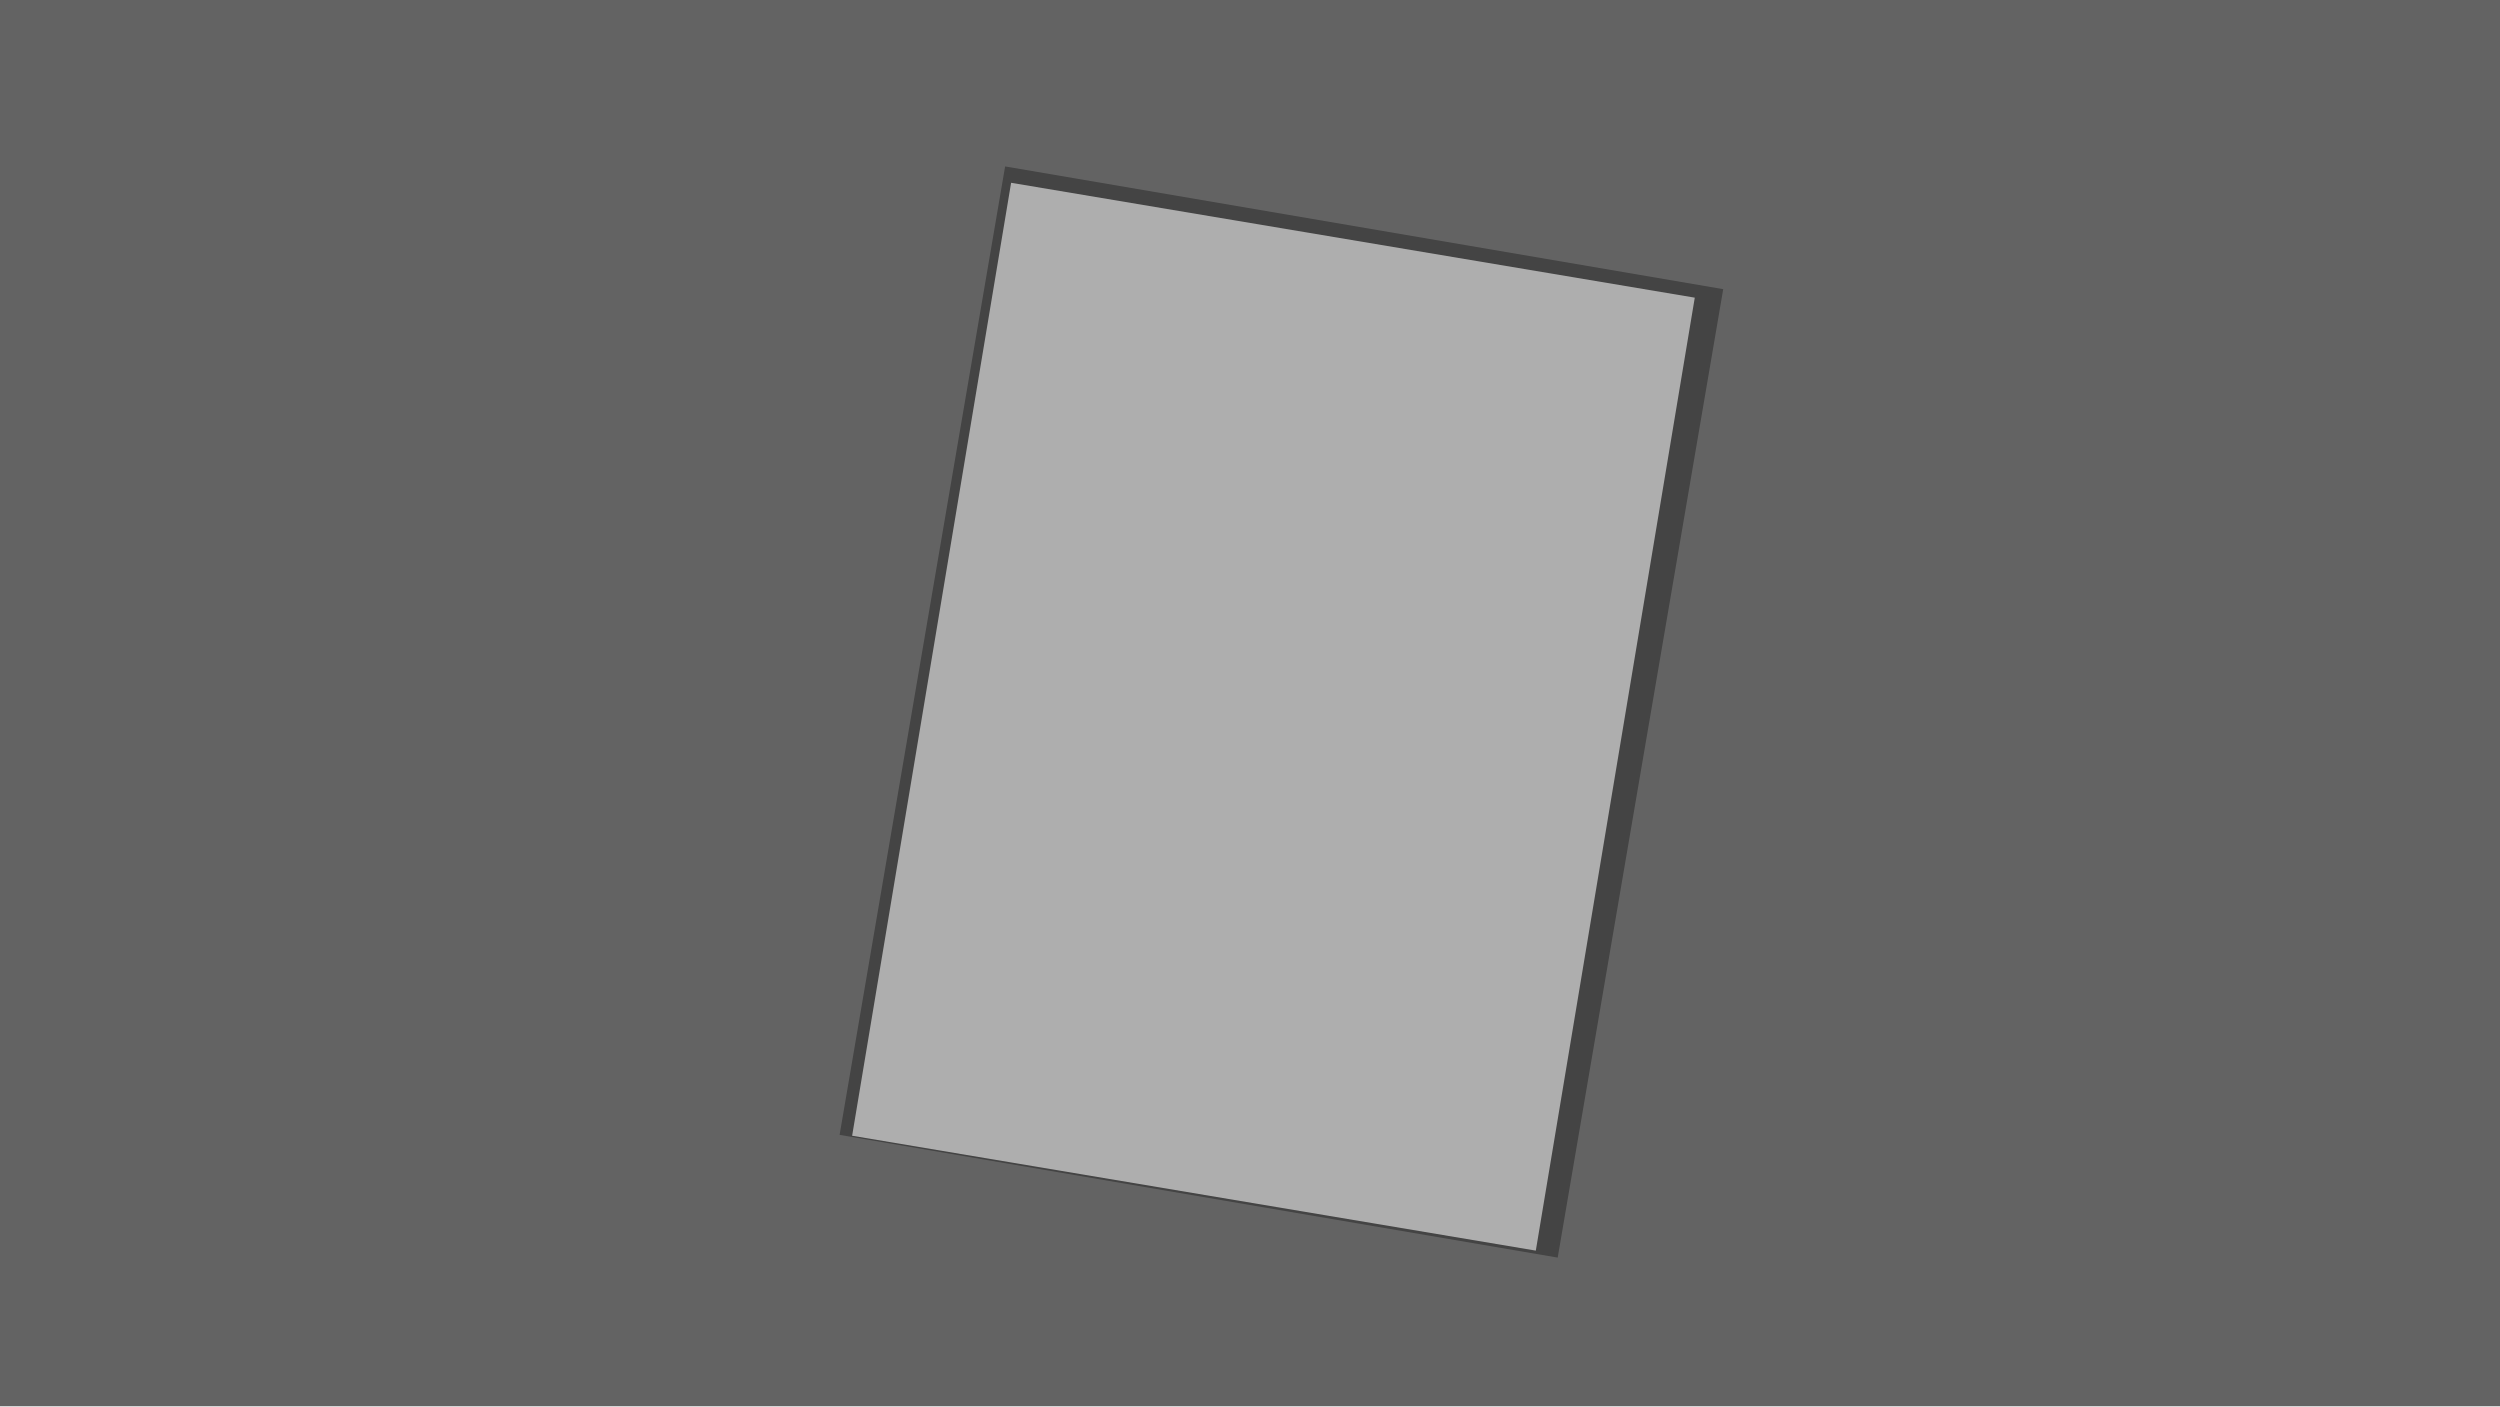
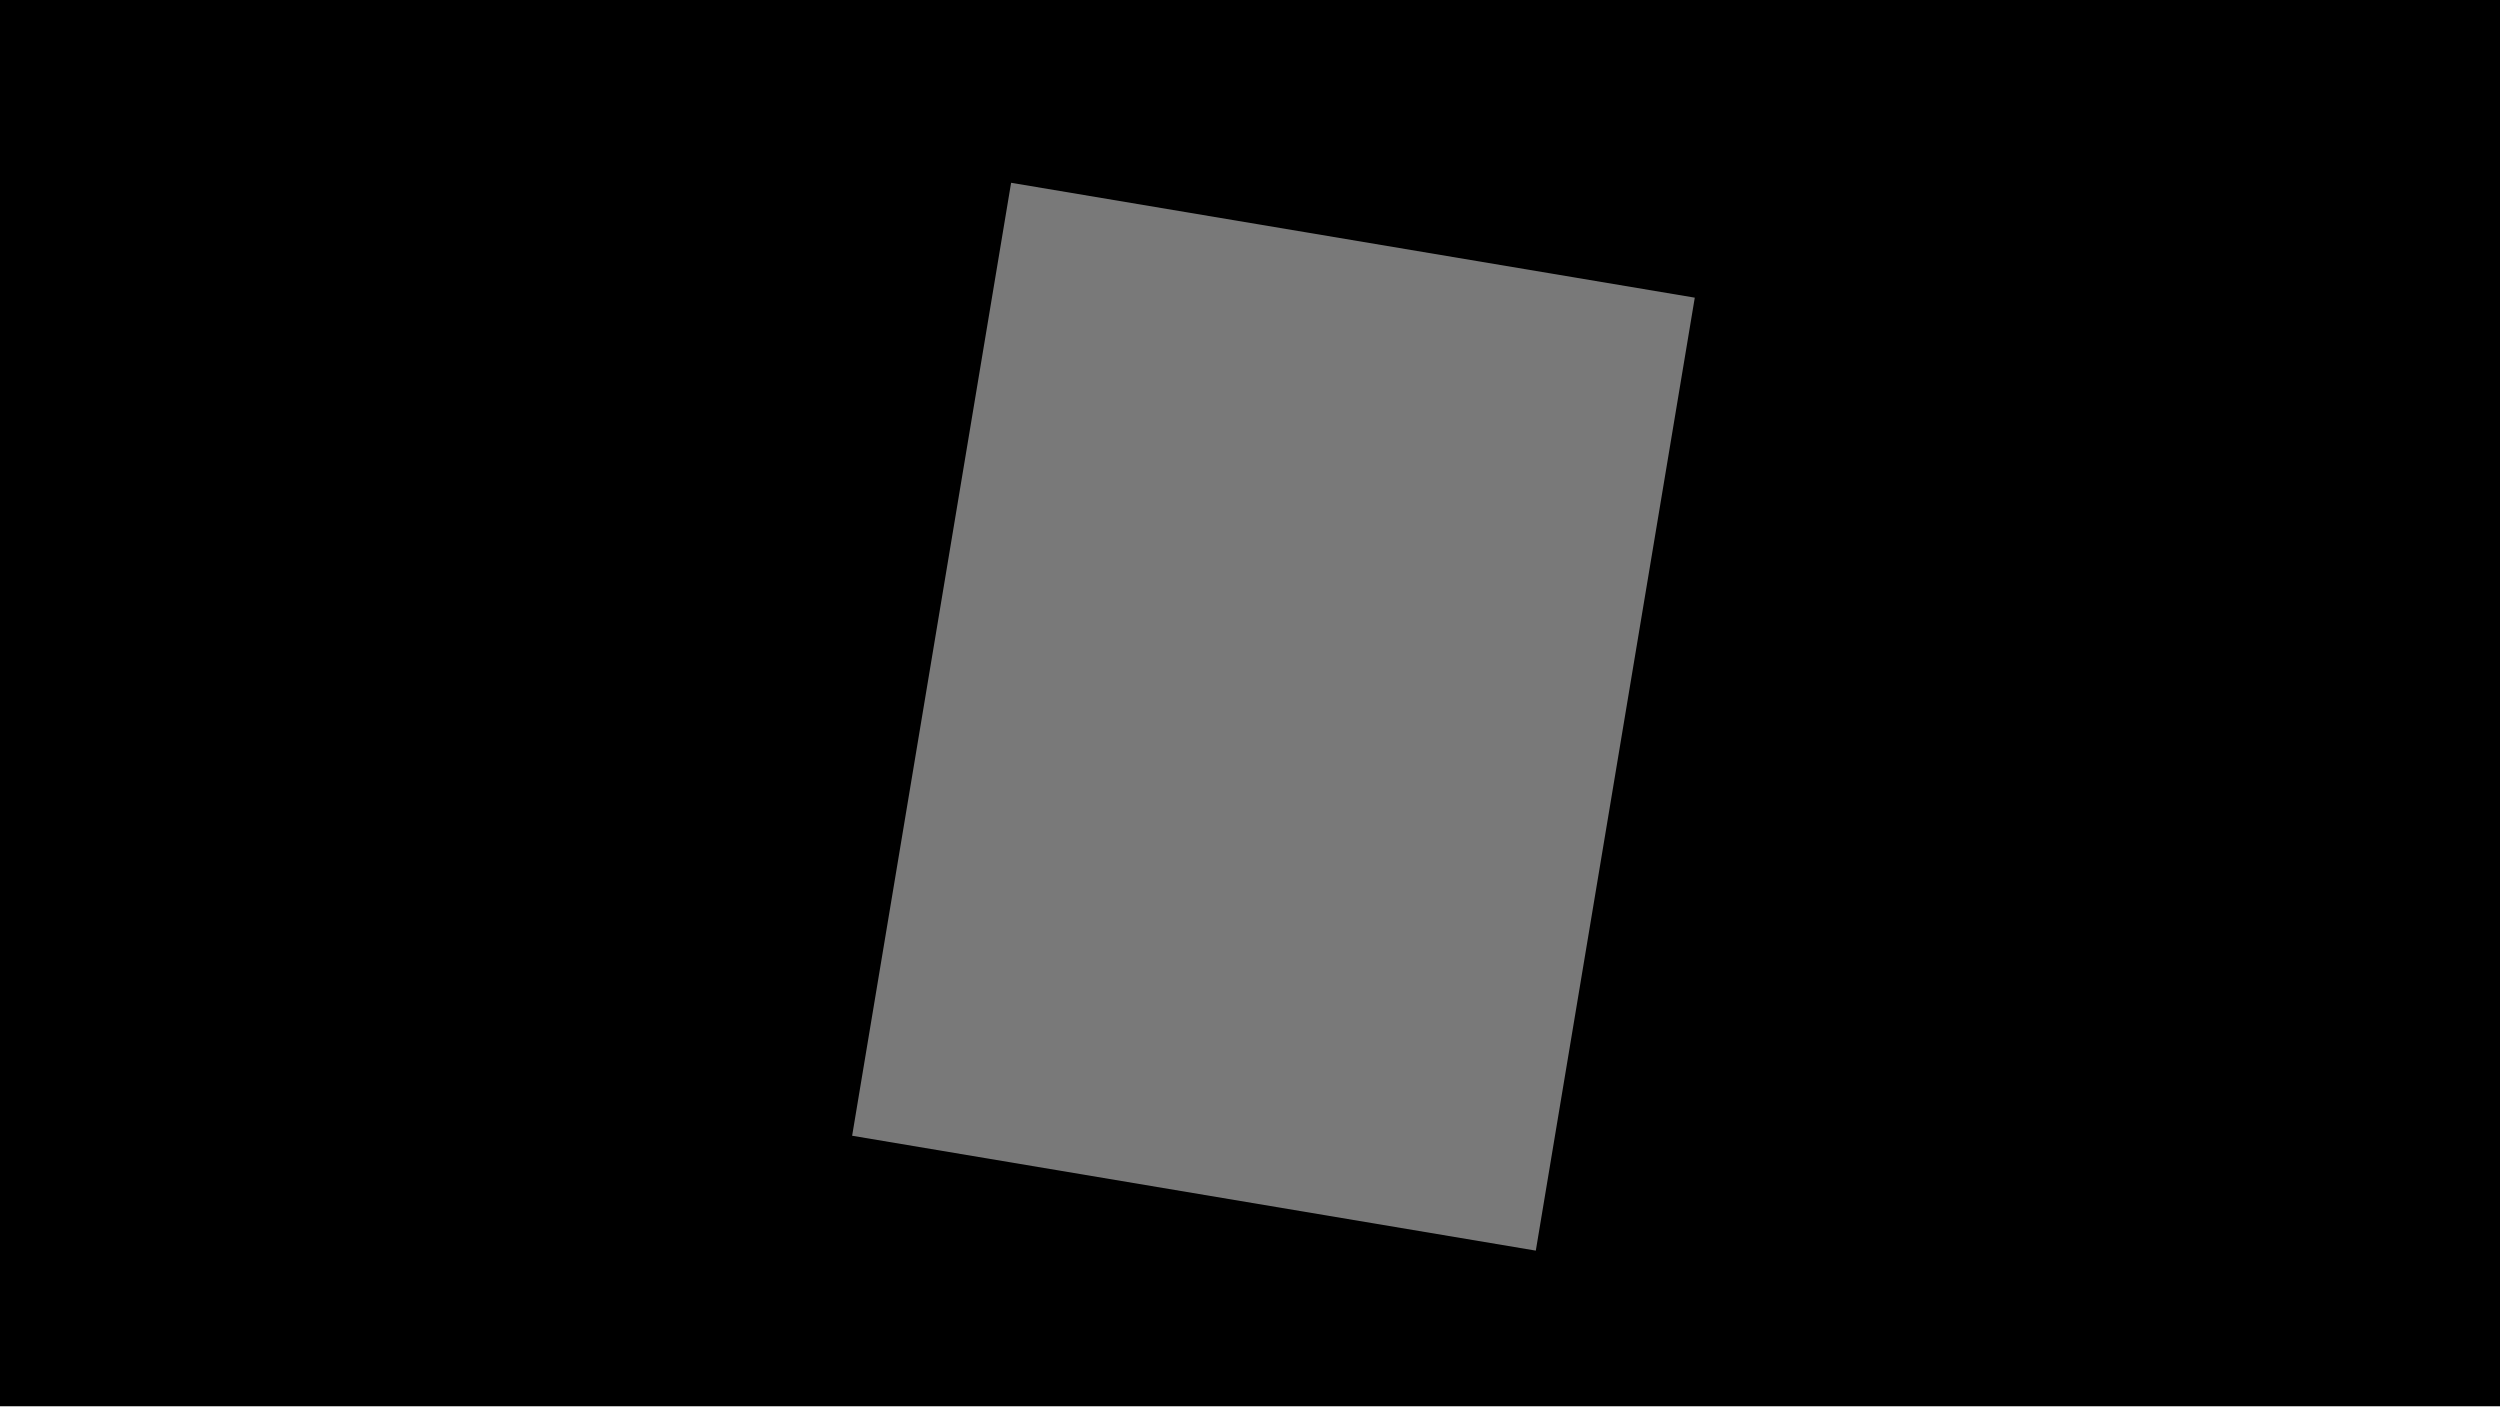
<svg xmlns="http://www.w3.org/2000/svg" width="1920" height="1080" viewBox="0 0 1920 1080" fill="none">
-   <path d="M1920 1080H0V0H1920V1080ZM654.438 872.251L1179.5 960.481L1301.59 228.606L776.53 140.376L654.438 872.251Z" fill="black" fill-opacity="0.61" />
-   <rect x="771.933" y="127.82" width="559.489" height="754.548" transform="rotate(9.69883 771.933 127.82)" fill="black" fill-opacity="0.32" />
+   <path d="M1920 1080H0V0H1920V1080ZM654.438 872.251L1179.5 960.481L1301.59 228.606L776.53 140.376L654.438 872.251Z" fill="black" />
+   <rect x="771.933" y="127.82" width="559.489" height="754.548" transform="rotate(9.69883 771.933 127.82)" fill="black" fill-opacity="0.525" />
</svg>
